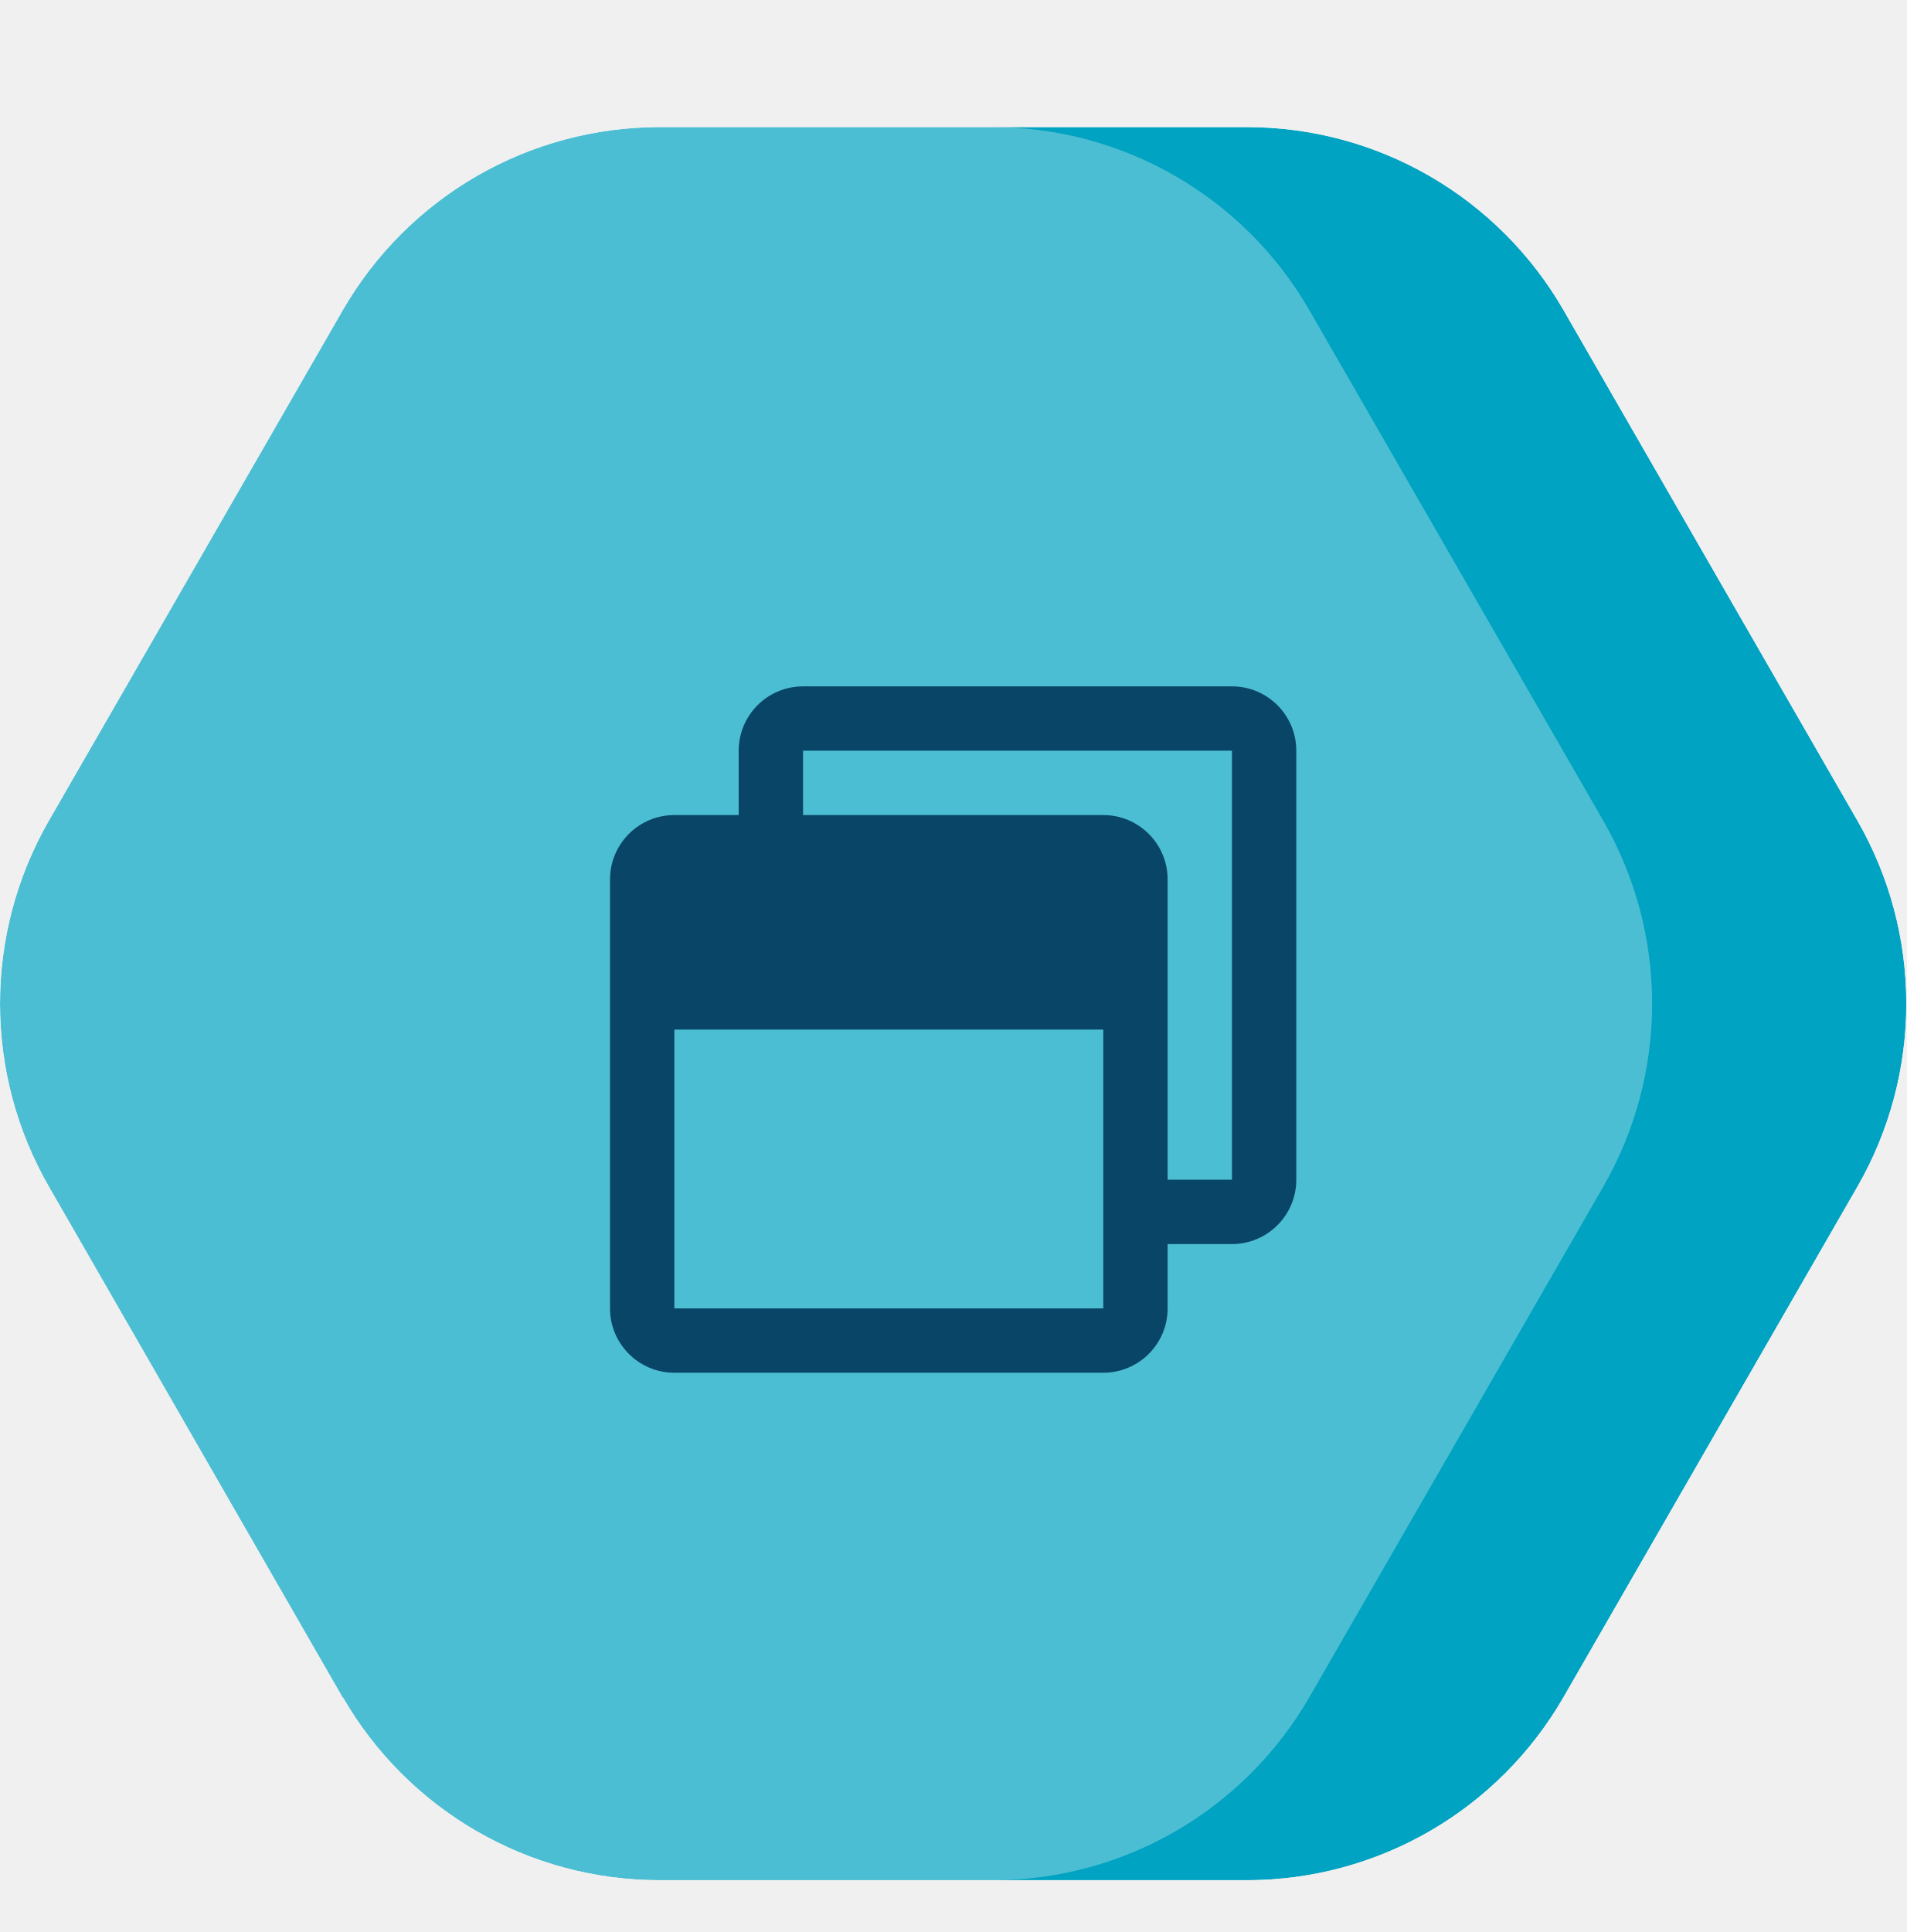
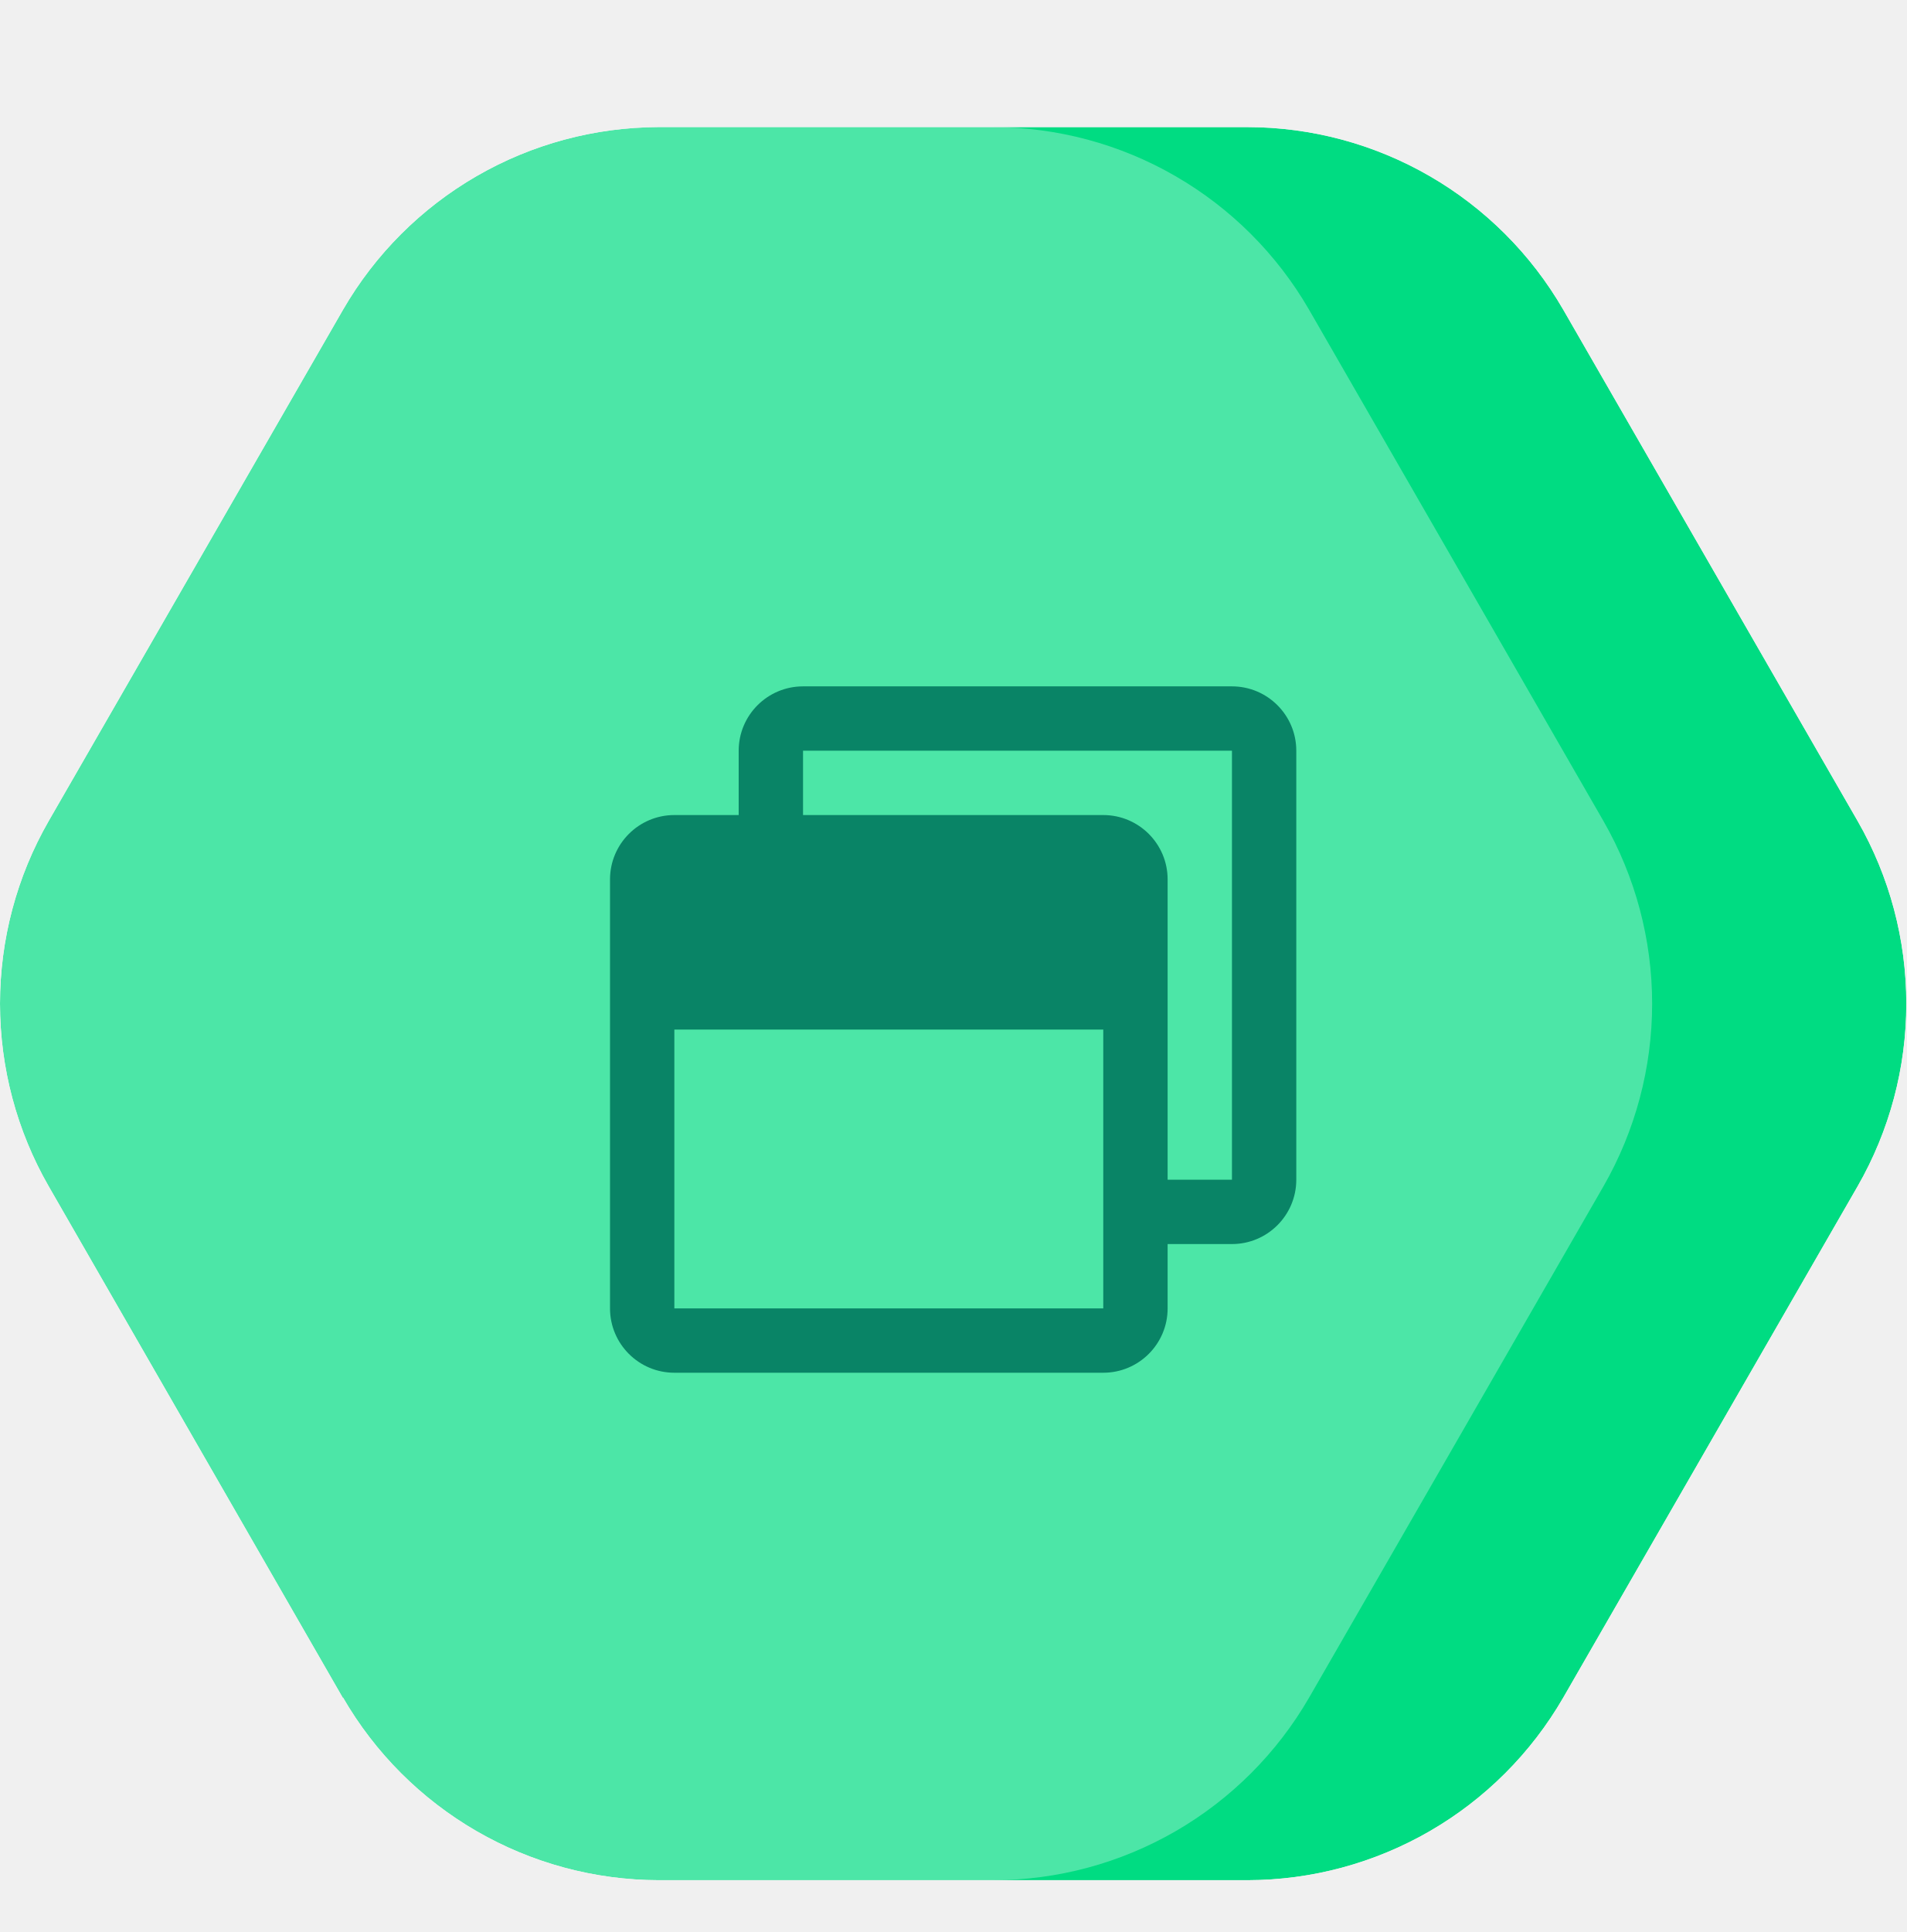
<svg xmlns="http://www.w3.org/2000/svg" width="75" height="76" viewBox="0 0 75 76" fill="none">
  <mask id="mask0" mask-type="alpha" maskUnits="userSpaceOnUse" x="0" y="5" width="75" height="69">
-     <path d="M1.915 46.665L13.497 66.805V66.78C14.759 68.961 16.57 70.771 18.748 72.031C20.926 73.292 23.396 73.957 25.91 73.962H49.09C51.604 73.958 54.074 73.292 56.253 72.032C58.431 70.772 60.241 68.961 61.503 66.78L73.085 46.665C74.34 44.48 75 42.002 75 39.481C75 36.959 74.34 34.482 73.085 32.297L61.503 12.182C60.24 9.999 58.427 8.186 56.246 6.926C54.065 5.665 51.592 5.001 49.075 5H25.91C23.396 5.005 20.926 5.67 18.748 6.93C16.57 8.19 14.759 10.001 13.497 12.182L1.915 32.297C0.66 34.482 0 36.959 0 39.481C0 42.002 0.66 44.48 1.915 46.665Z" fill="#00A3C1" />
+     <path d="M1.915 46.665L13.497 66.805V66.78C14.759 68.961 16.57 70.771 18.748 72.031C20.926 73.292 23.396 73.957 25.91 73.962H49.09C51.604 73.958 54.074 73.292 56.253 72.032C58.431 70.772 60.241 68.961 61.503 66.78L73.085 46.665C74.34 44.48 75 42.002 75 39.481C75 36.959 74.34 34.482 73.085 32.297L61.503 12.182C60.24 9.999 58.427 8.186 56.246 6.926C54.065 5.665 51.592 5.001 49.075 5H25.91C23.396 5.005 20.926 5.67 18.748 6.93C16.57 8.19 14.759 10.001 13.497 12.182L1.915 32.297C0.66 34.482 0 36.959 0 39.481C0 42.002 0.66 44.48 1.915 46.665Z" fill="#00DC82" />
  </mask>
  <g mask="url(#mask0)">
-     <path d="M1.915 46.665L13.497 66.805V66.78C14.759 68.961 16.57 70.771 18.748 72.031C20.926 73.292 23.396 73.957 25.91 73.962H49.09C51.604 73.958 54.074 73.292 56.253 72.032C58.431 70.772 60.241 68.961 61.503 66.78L73.085 46.665C74.34 44.48 75 42.002 75 39.481C75 36.959 74.34 34.482 73.085 32.297L61.503 12.182C60.24 9.999 58.427 8.186 56.246 6.926C54.065 5.665 51.592 5.001 49.075 5H25.91C23.396 5.005 20.926 5.67 18.748 6.93C16.57 8.19 14.759 10.001 13.497 12.182L1.915 32.297C0.66 34.482 0 36.959 0 39.481C0 42.002 0.66 44.48 1.915 46.665Z" fill="#00A3C1" />
+     <path d="M1.915 46.665L13.497 66.805V66.78C14.759 68.961 16.57 70.771 18.748 72.031C20.926 73.292 23.396 73.957 25.91 73.962H49.09C51.604 73.958 54.074 73.292 56.253 72.032C58.431 70.772 60.241 68.961 61.503 66.78L73.085 46.665C74.34 44.48 75 42.002 75 39.481C75 36.959 74.34 34.482 73.085 32.297L61.503 12.182C60.24 9.999 58.427 8.186 56.246 6.926C54.065 5.665 51.592 5.001 49.075 5H25.91C23.396 5.005 20.926 5.67 18.748 6.93C16.57 8.19 14.759 10.001 13.497 12.182L1.915 32.297C0.66 34.482 0 36.959 0 39.481C0 42.002 0.66 44.48 1.915 46.665Z" fill="#00DC82" />
    <path opacity="0.3" d="M-8.085 46.667L3.497 66.806V66.782C4.759 68.962 6.57 70.773 8.748 72.033C10.926 73.293 13.396 73.959 15.911 73.963H39.09C41.604 73.959 44.074 73.294 46.253 72.034C48.431 70.774 50.241 68.963 51.503 66.782L63.085 46.667C64.34 44.481 65 42.004 65 39.483C65 36.961 64.34 34.484 63.085 32.298L51.503 12.184C50.24 10 48.427 8.188 46.246 6.928C44.065 5.667 41.592 5.003 39.075 5.002H15.911C13.396 5.006 10.926 5.672 8.748 6.932C6.57 8.192 4.759 10.003 3.497 12.184L-8.085 32.298C-9.34 34.484 -10 36.961 -10 39.483C-10 42.004 -9.34 44.481 -8.085 46.667Z" fill="white" />
  </g>
-   <path d="M48.469 27H31.594C30.196 27 29.062 28.134 29.062 29.531V32.062H26.531C25.134 32.062 24 33.196 24 34.594V51.469C24 52.866 25.134 54 26.531 54H43.406C44.804 54 45.938 52.866 45.938 51.469V48.938H48.469C49.866 48.938 51 47.804 51 46.406V29.531C51 28.134 49.866 27 48.469 27ZM43.406 51.469H26.531V40.5H43.406V51.469ZM48.469 46.406H45.938V34.594C45.938 33.196 44.804 32.062 43.406 32.062H31.594V29.531H48.469V46.406Z" fill="#094566" />
+   <path d="M48.469 27H31.594C30.196 27 29.062 28.134 29.062 29.531V32.062H26.531C25.134 32.062 24 33.196 24 34.594V51.469C24 52.866 25.134 54 26.531 54H43.406C44.804 54 45.938 52.866 45.938 51.469V48.938H48.469C49.866 48.938 51 47.804 51 46.406V29.531C51 28.134 49.866 27 48.469 27ZM43.406 51.469H26.531V40.5H43.406V51.469ZM48.469 46.406H45.938V34.594C45.938 33.196 44.804 32.062 43.406 32.062H31.594V29.531H48.469V46.406Z" fill="#098466" />
</svg>
